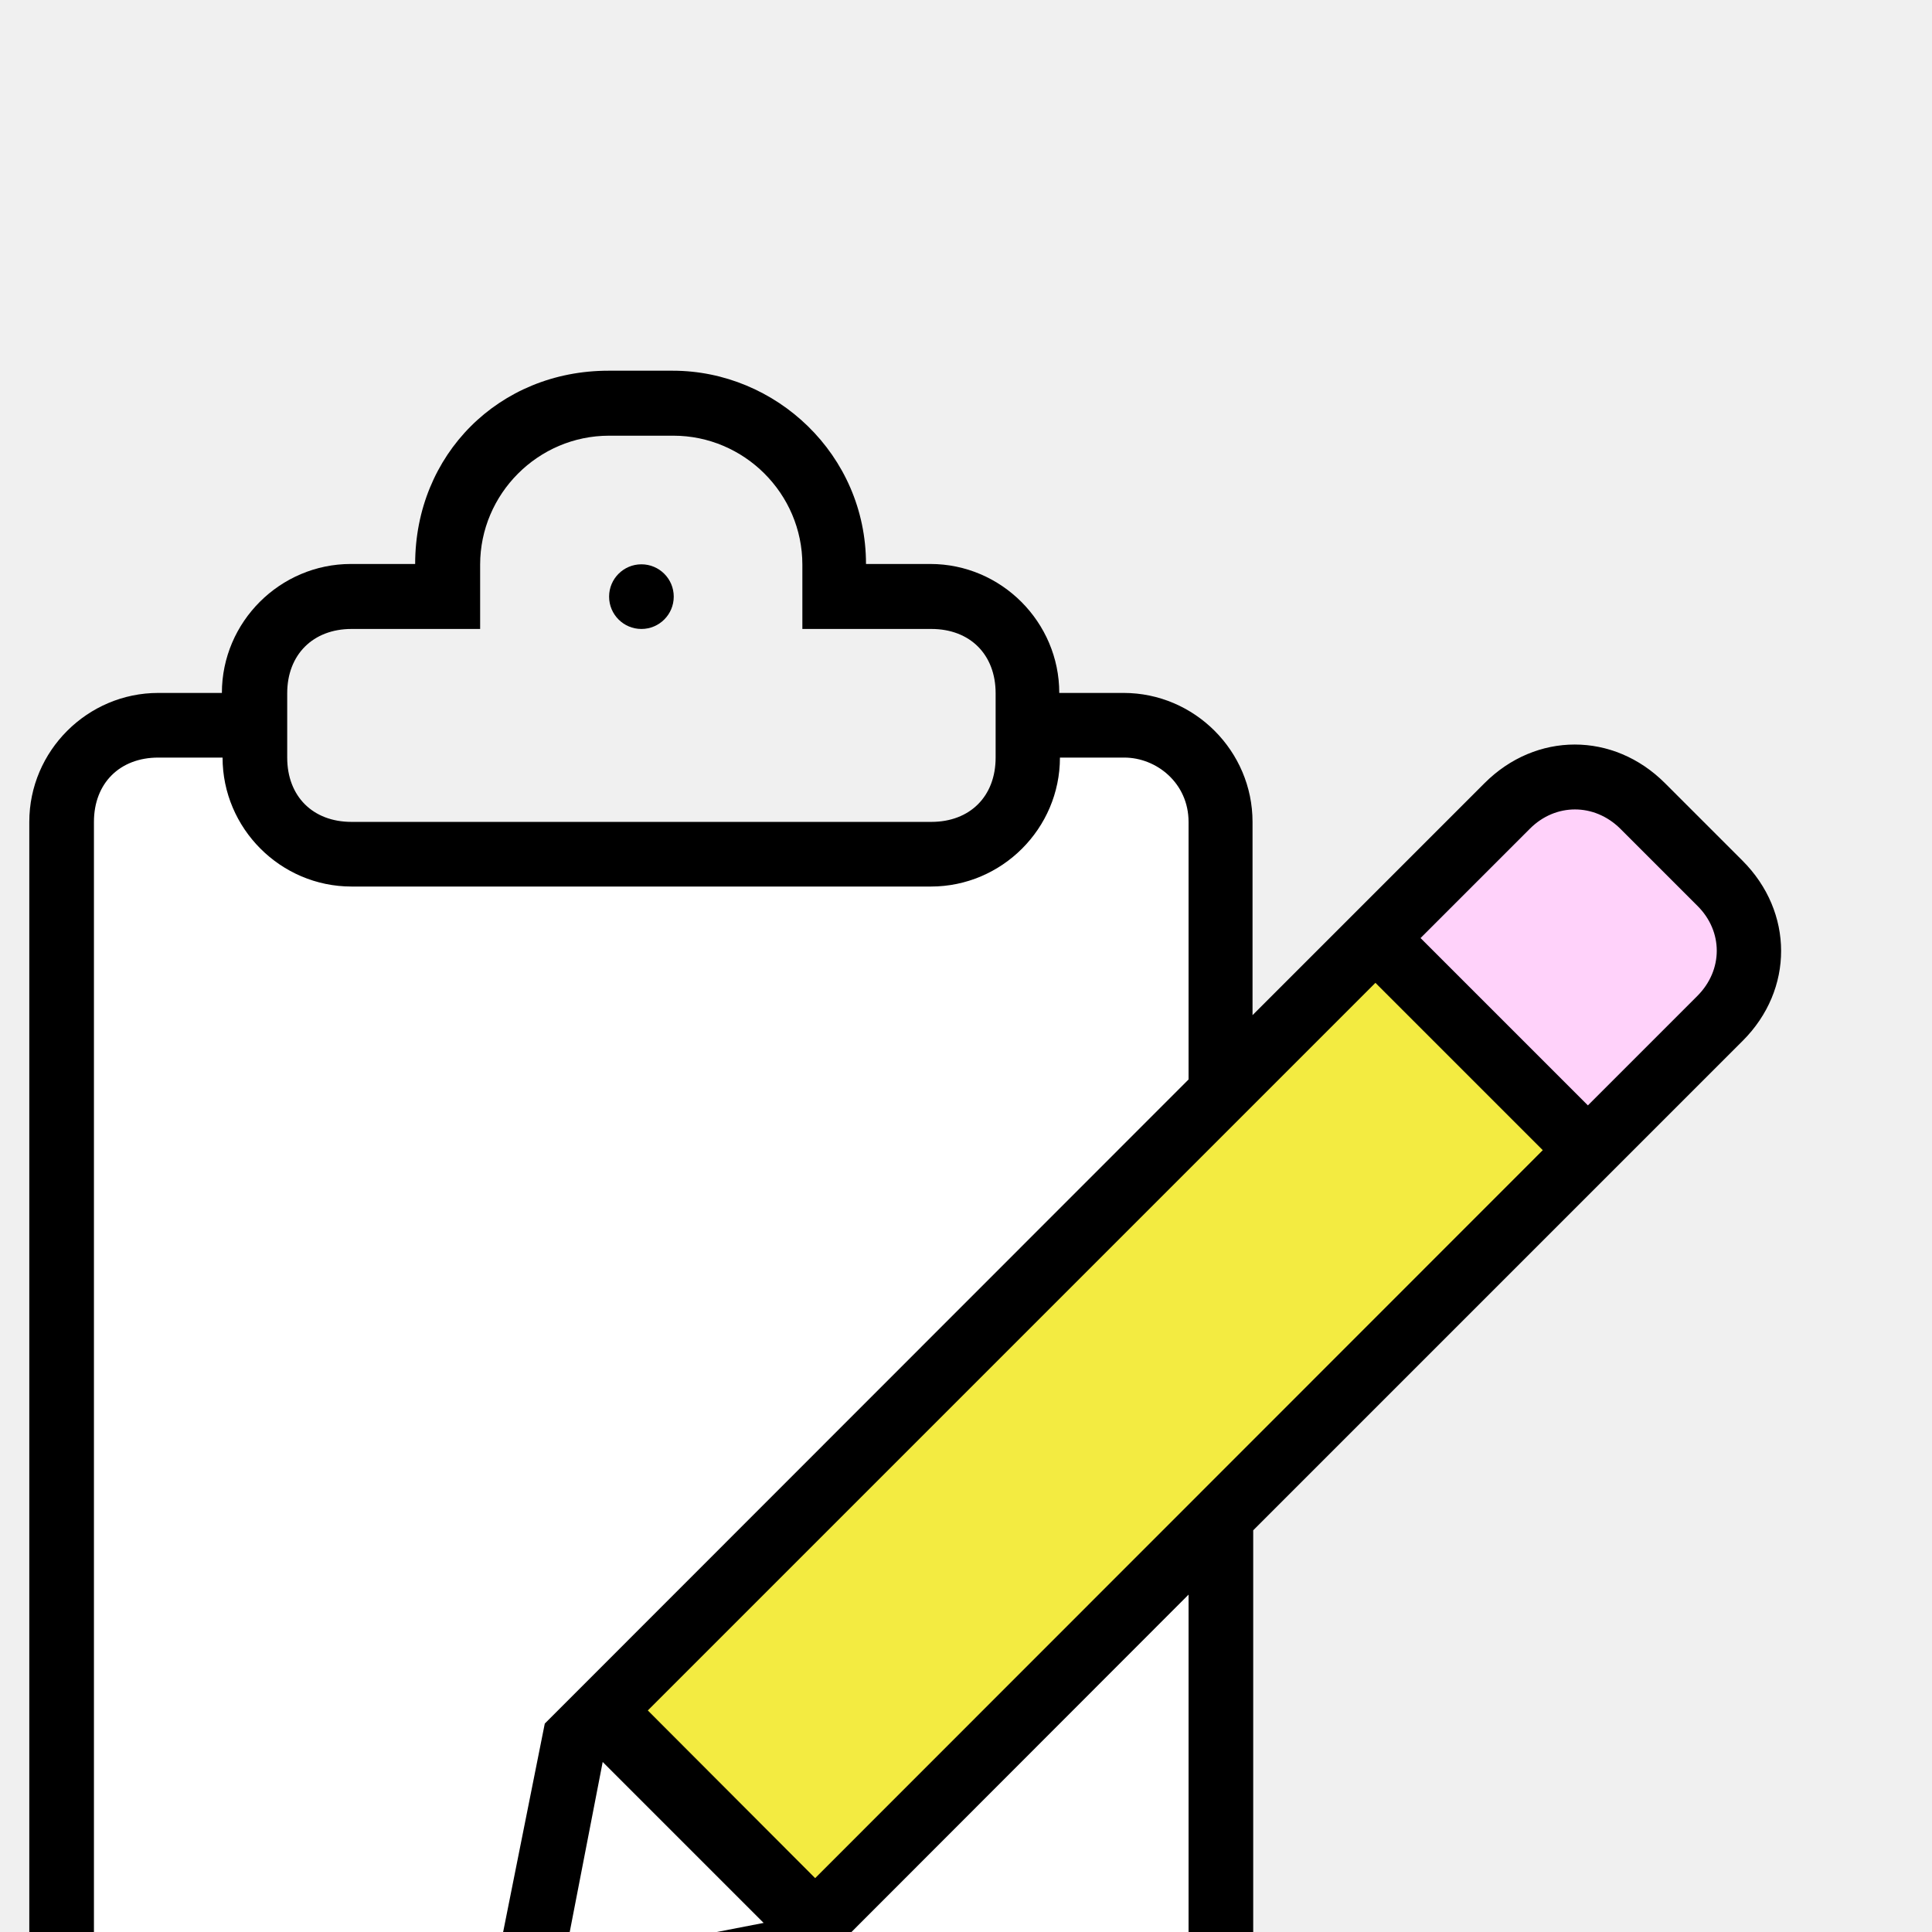
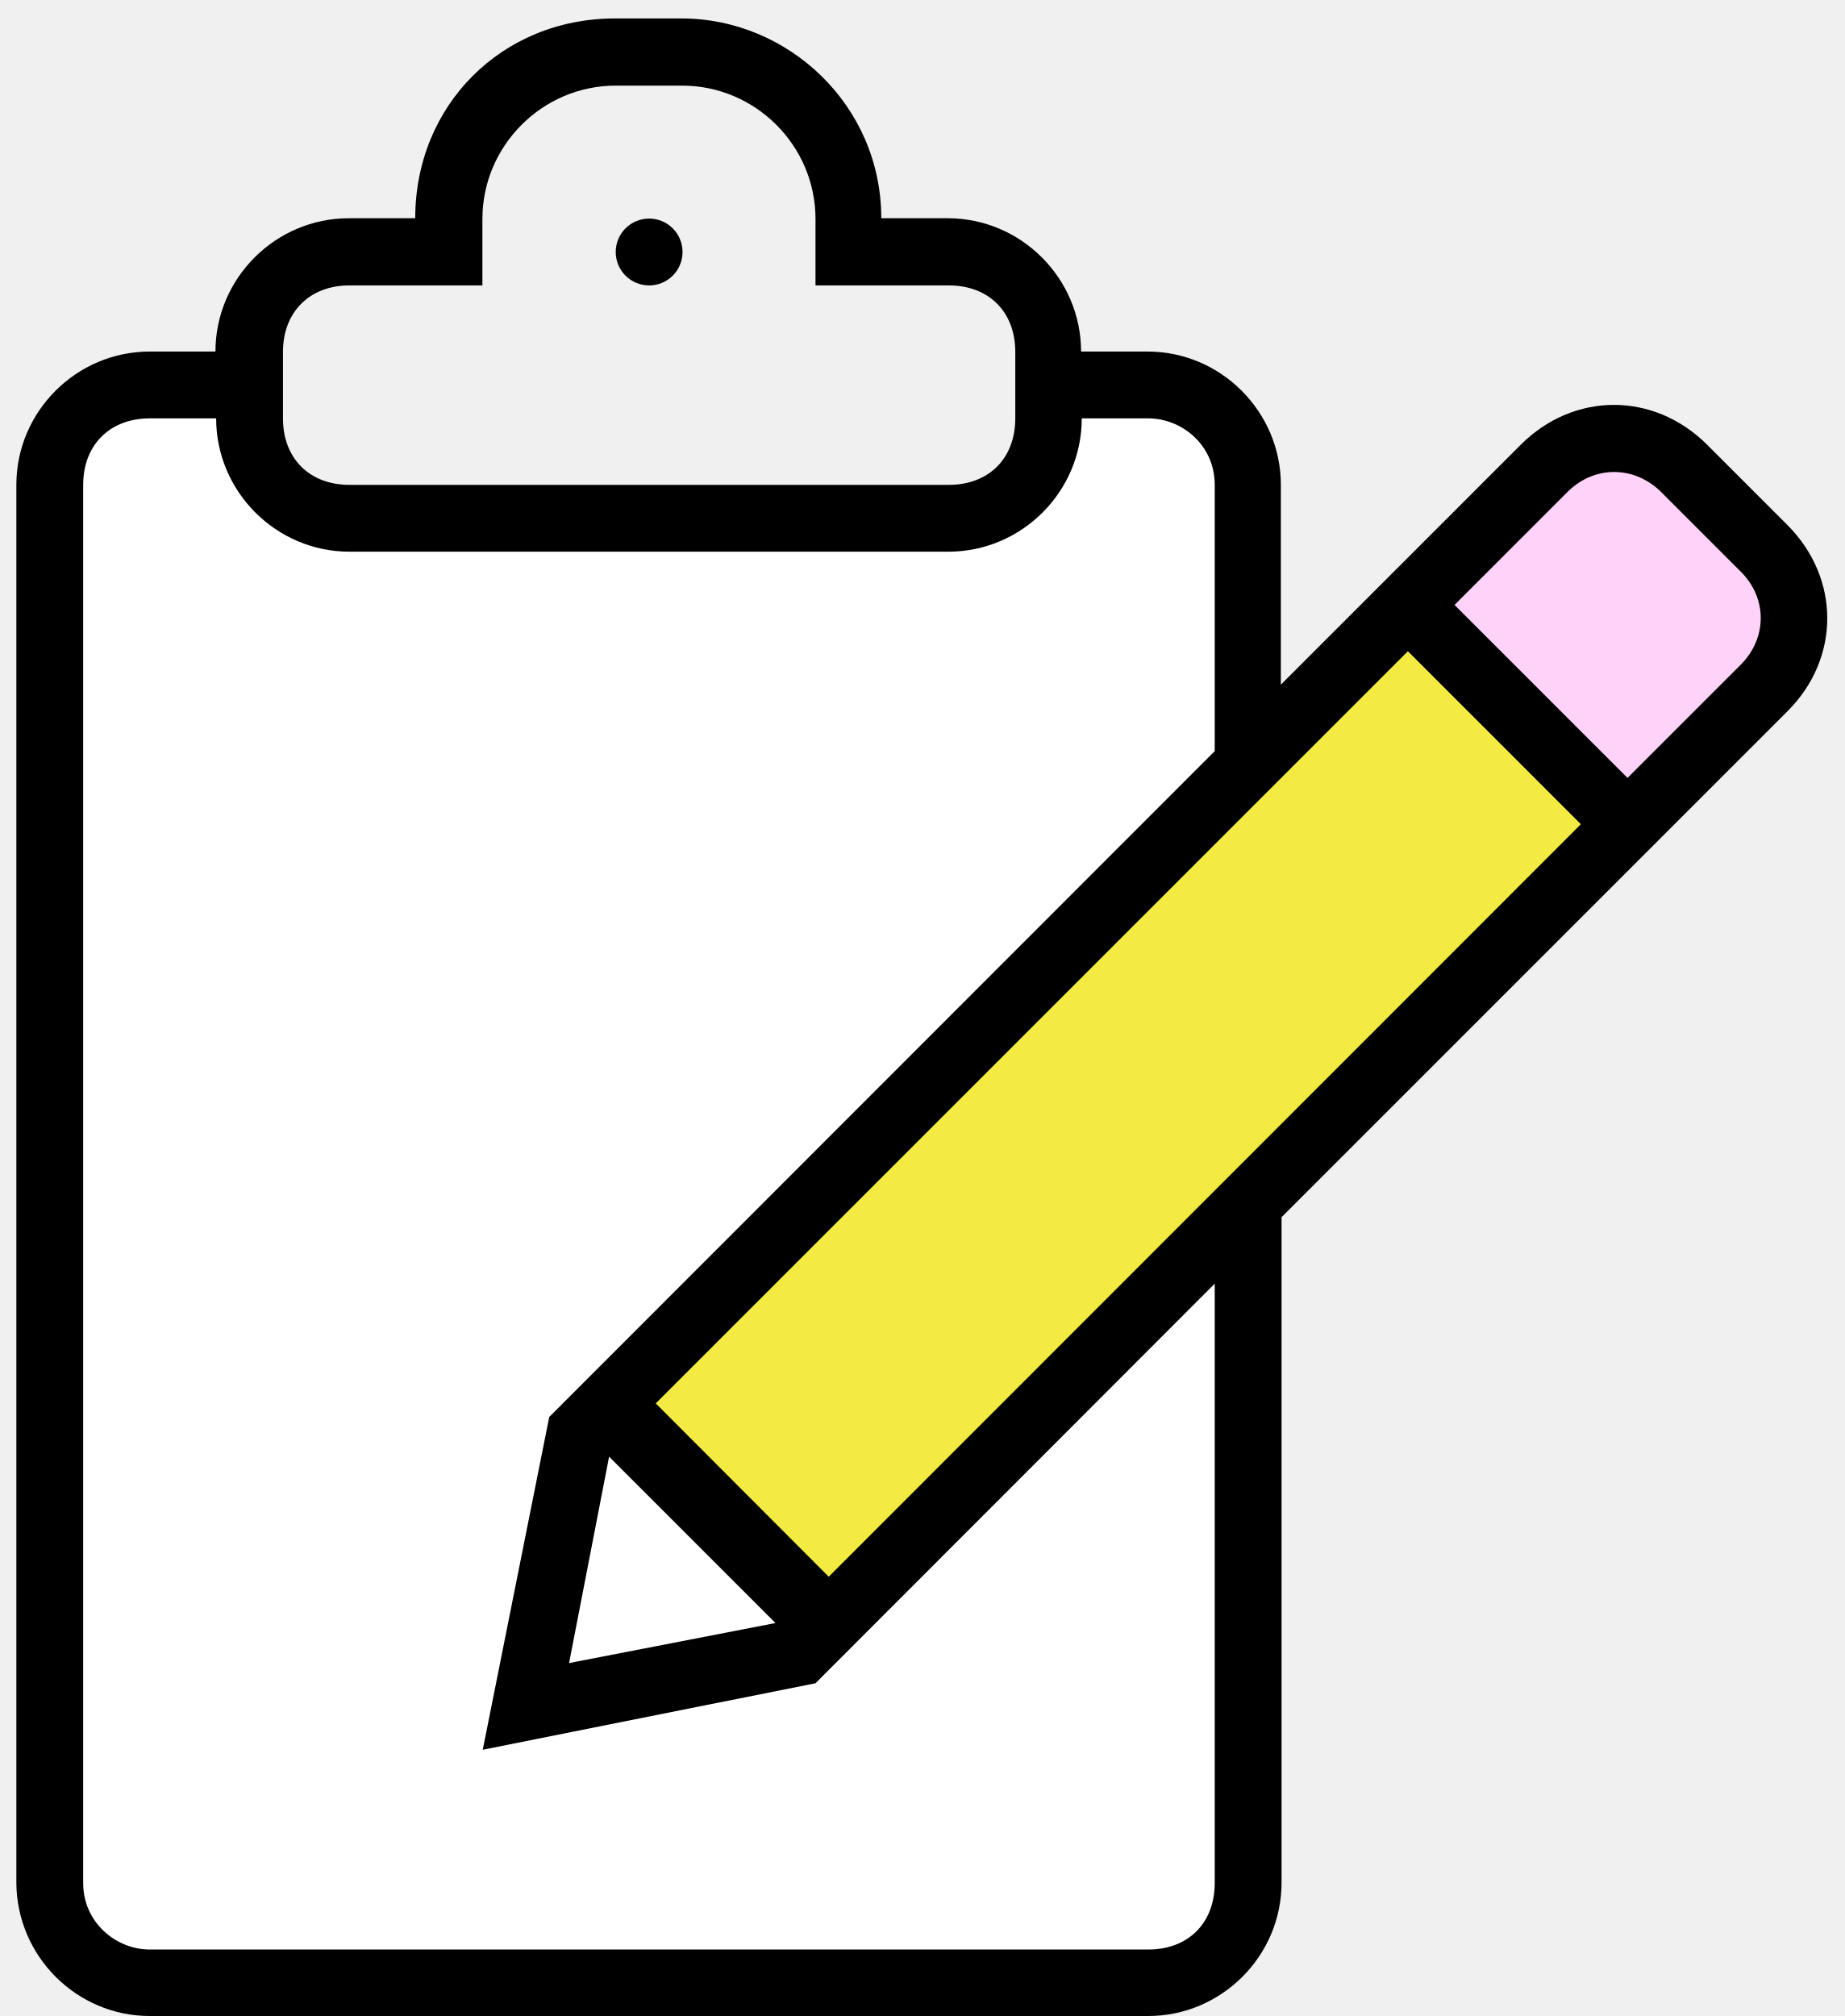
- <svg xmlns="http://www.w3.org/2000/svg" version="1.1" x="0px" y="0px" viewBox="215 -160.8 573.8 573.8" style="enable-background:new 215 -160.8 573.8 573.8;" xml:space="preserve">
+ <svg xmlns="http://www.w3.org/2000/svg" version="1.1" id="Layer_1" x="0px" y="0px" viewBox="434 -216.8 530 579.2" style="enable-background:new 434 -216.8 530 579.2;" xml:space="preserve">
  <style type="text/css">
	.st0{fill:#FFFFFF;stroke:#000000;stroke-miterlimit:10;}
	.st1{fill:#F3EB41;}
	.st2{fill:#FFFFFF;}
	.st3{fill:#FFD2FA;}
	.st4{fill:#F0F0F0;}
</style>
  <g id="Layer_3">
-     <polygon class="st0" points="289,53.2 247,53.2 233,74.2 233,486.2 254,514.2 561,514.2 580,493.2 580,309.2 580,75.2 555,53.2    521,53.2 516,79.6 483.8,95.2 337,91.2 295,83.3  " />
+     <polygon class="st0" points="504,-107.6 462,-107.6 448,-86.6 448,325.4 469,353.4 776,353.4 795,332.4 795,148.4 795,-85.6    770,-107.6 736,-107.6 731,-81.2 698.8,-65.6 552,-69.6 510,-77.5  " />
  </g>
  <g id="Layer_4">
-     <path class="st0" d="M392,350.2" />
+     <path class="st0" d="M607,189.4" />
  </g>
  <g id="Layer_2">
-     <polygon class="st1" points="395.9,346.2 456,413 687,181.2 625,123.5  " />
-     <polygon class="st2" points="368,436.2 392,350.2 456,413  " />
-     <polygon class="st3" points="629,115.2 693,177.2 733,131.1 724.9,100.2 692,74.2 669,69.2  " />
-     <path class="st4" d="M291.2,64.2V26l28.8-9.6h37.6L350-10.8c0,0-2.7-11.6,7.6-10s24.9-16,24.9-16H422l34,14l5,29.6v9.6h36l18,9.6   l6,27.2l-5,26.4L488.4,93H306L291.2,64.2z" />
+     <polygon class="st1" points="610.9,185.4 671,252.2 902,20.4 840,-37.3  " />
+     <polygon class="st2" points="583,275.4 607,189.4 671,252.2  " />
+     <polygon class="st3" points="844,-45.6 908,16.4 948,-29.7 939.9,-60.6 907,-86.6 884,-91.6  " />
+     <path class="st4" d="M506.2-96.6v-38.2l28.8-9.6h37.6l-7.6-27.2c0,0-2.7-11.6,7.6-10c10.3,1.6,24.9-16,24.9-16H637l34,14l5,29.6   v9.6h36l18,9.6l6,27.2l-5,26.4l-27.6,13.4H521L506.2-96.6z" />
  </g>
  <g id="Capa_1">
    <g>
      <g>
-         <circle cx="405.5" cy="16.4" r="9.6" />
-         <path d="M732.5,94.8l-23-23c-15.3-15.3-38.3-15.3-53.6,0L587,140.7V83.3c0-21-17.2-38.3-38.3-38.3h-19.1     c0-21-17.2-38.3-38.3-38.3h-19.1c0-32.5-26.8-57.4-57.4-57.4h-19.1c-32.5,0-57.4,24.9-57.4,57.4h-19.1c-21,0-38.3,17.2-38.3,38.3     H262c-21,0-38.3,17.2-38.3,38.3v401.6c0.1,21.1,17.3,38.3,38.3,38.3h286.9c21,0,38.3-17.2,38.3-38.3V293.7l145.4-145.4     C747.8,133.1,747.8,110.1,732.5,94.8z M300.3,45.1c0-11.5,7.7-19.1,19.1-19.1h38.2V6.9c0-21,17.2-38.3,38.3-38.3H415     c21,0,38.3,17.2,38.3,38.3V26h38.3c11.5,0,19.1,7.6,19.1,19.1v19.1c0,11.5-7.6,19.1-19.1,19.1H319.4c-11.5,0-19.1-7.6-19.1-19.1     V45.1z M568,485c0,11.5-7.6,19.1-19.1,19.1H262c-9.6,0-19.1-7.7-19.1-19.1V83.3c0-11.5,7.7-19.1,19.1-19.1h19.1     c0,21,17.2,38.3,38.3,38.3h172.1c21,0,38.3-17.2,38.3-38.3h19.1c9.6,0,19.1,7.6,19.1,19.1v76.5L376.8,351.1l-19.1,95.6l95.6-19.1     L568,312.8V485z M394,362.5l47.8,47.8l-59.3,11.5L394,362.5z M457.1,397l-49.7-49.8l216.1-216.1l49.7,49.7L457.1,397z M719.1,135     l-32.5,32.5l-49.7-49.7l32.5-32.5c7.6-7.6,19.1-7.6,26.8,0l22.9,22.9C726.8,115.8,726.8,127.3,719.1,135z" />
+         <circle cx="620.5" cy="-144.4" r="9.6" />
+         <path d="M947.5-66l-23-23c-15.3-15.3-38.3-15.3-53.6,0L802-20.1v-57.4c0-21-17.2-38.3-38.3-38.3h-19.1c0-21-17.2-38.3-38.3-38.3     h-19.1c0-32.5-26.8-57.4-57.4-57.4h-19.1c-32.5,0-57.4,24.9-57.4,57.4h-19.1c-21,0-38.3,17.2-38.3,38.3H477     c-21,0-38.3,17.2-38.3,38.3v401.6c0.1,21.1,17.3,38.3,38.3,38.3h286.9c21,0,38.3-17.2,38.3-38.3V132.9L947.6-12.5     C962.8-27.7,962.8-50.7,947.5-66z M515.3-115.7c0-11.5,7.7-19.1,19.1-19.1h38.2v-19.1c0-21,17.2-38.3,38.3-38.3H630     c21,0,38.3,17.2,38.3,38.3v19.1h38.3c11.5,0,19.1,7.6,19.1,19.1v19.1c0,11.5-7.6,19.1-19.1,19.1H534.4     c-11.5,0-19.1-7.6-19.1-19.1V-115.7z M783,324.2c0,11.5-7.6,19.1-19.1,19.1H477c-9.6,0-19.1-7.7-19.1-19.1V-77.5     c0-11.5,7.7-19.1,19.1-19.1h19.1c0,21,17.2,38.3,38.3,38.3h172.1c21,0,38.3-17.2,38.3-38.3h19.1c9.6,0,19.1,7.6,19.1,19.1V-1     L591.8,190.3l-19.1,95.6l95.6-19.1L783,152V324.2z M609,201.7l47.8,47.8L597.5,261L609,201.7z M672.1,236.2l-49.7-49.8     L838.5-29.7L888.2,20L672.1,236.2z M934.1-25.8L901.6,6.7L851.9-43l32.5-32.5c7.6-7.6,19.1-7.6,26.8,0l22.9,22.9     C941.8-45,941.8-33.5,934.1-25.8z" />
      </g>
    </g>
  </g>
</svg>
